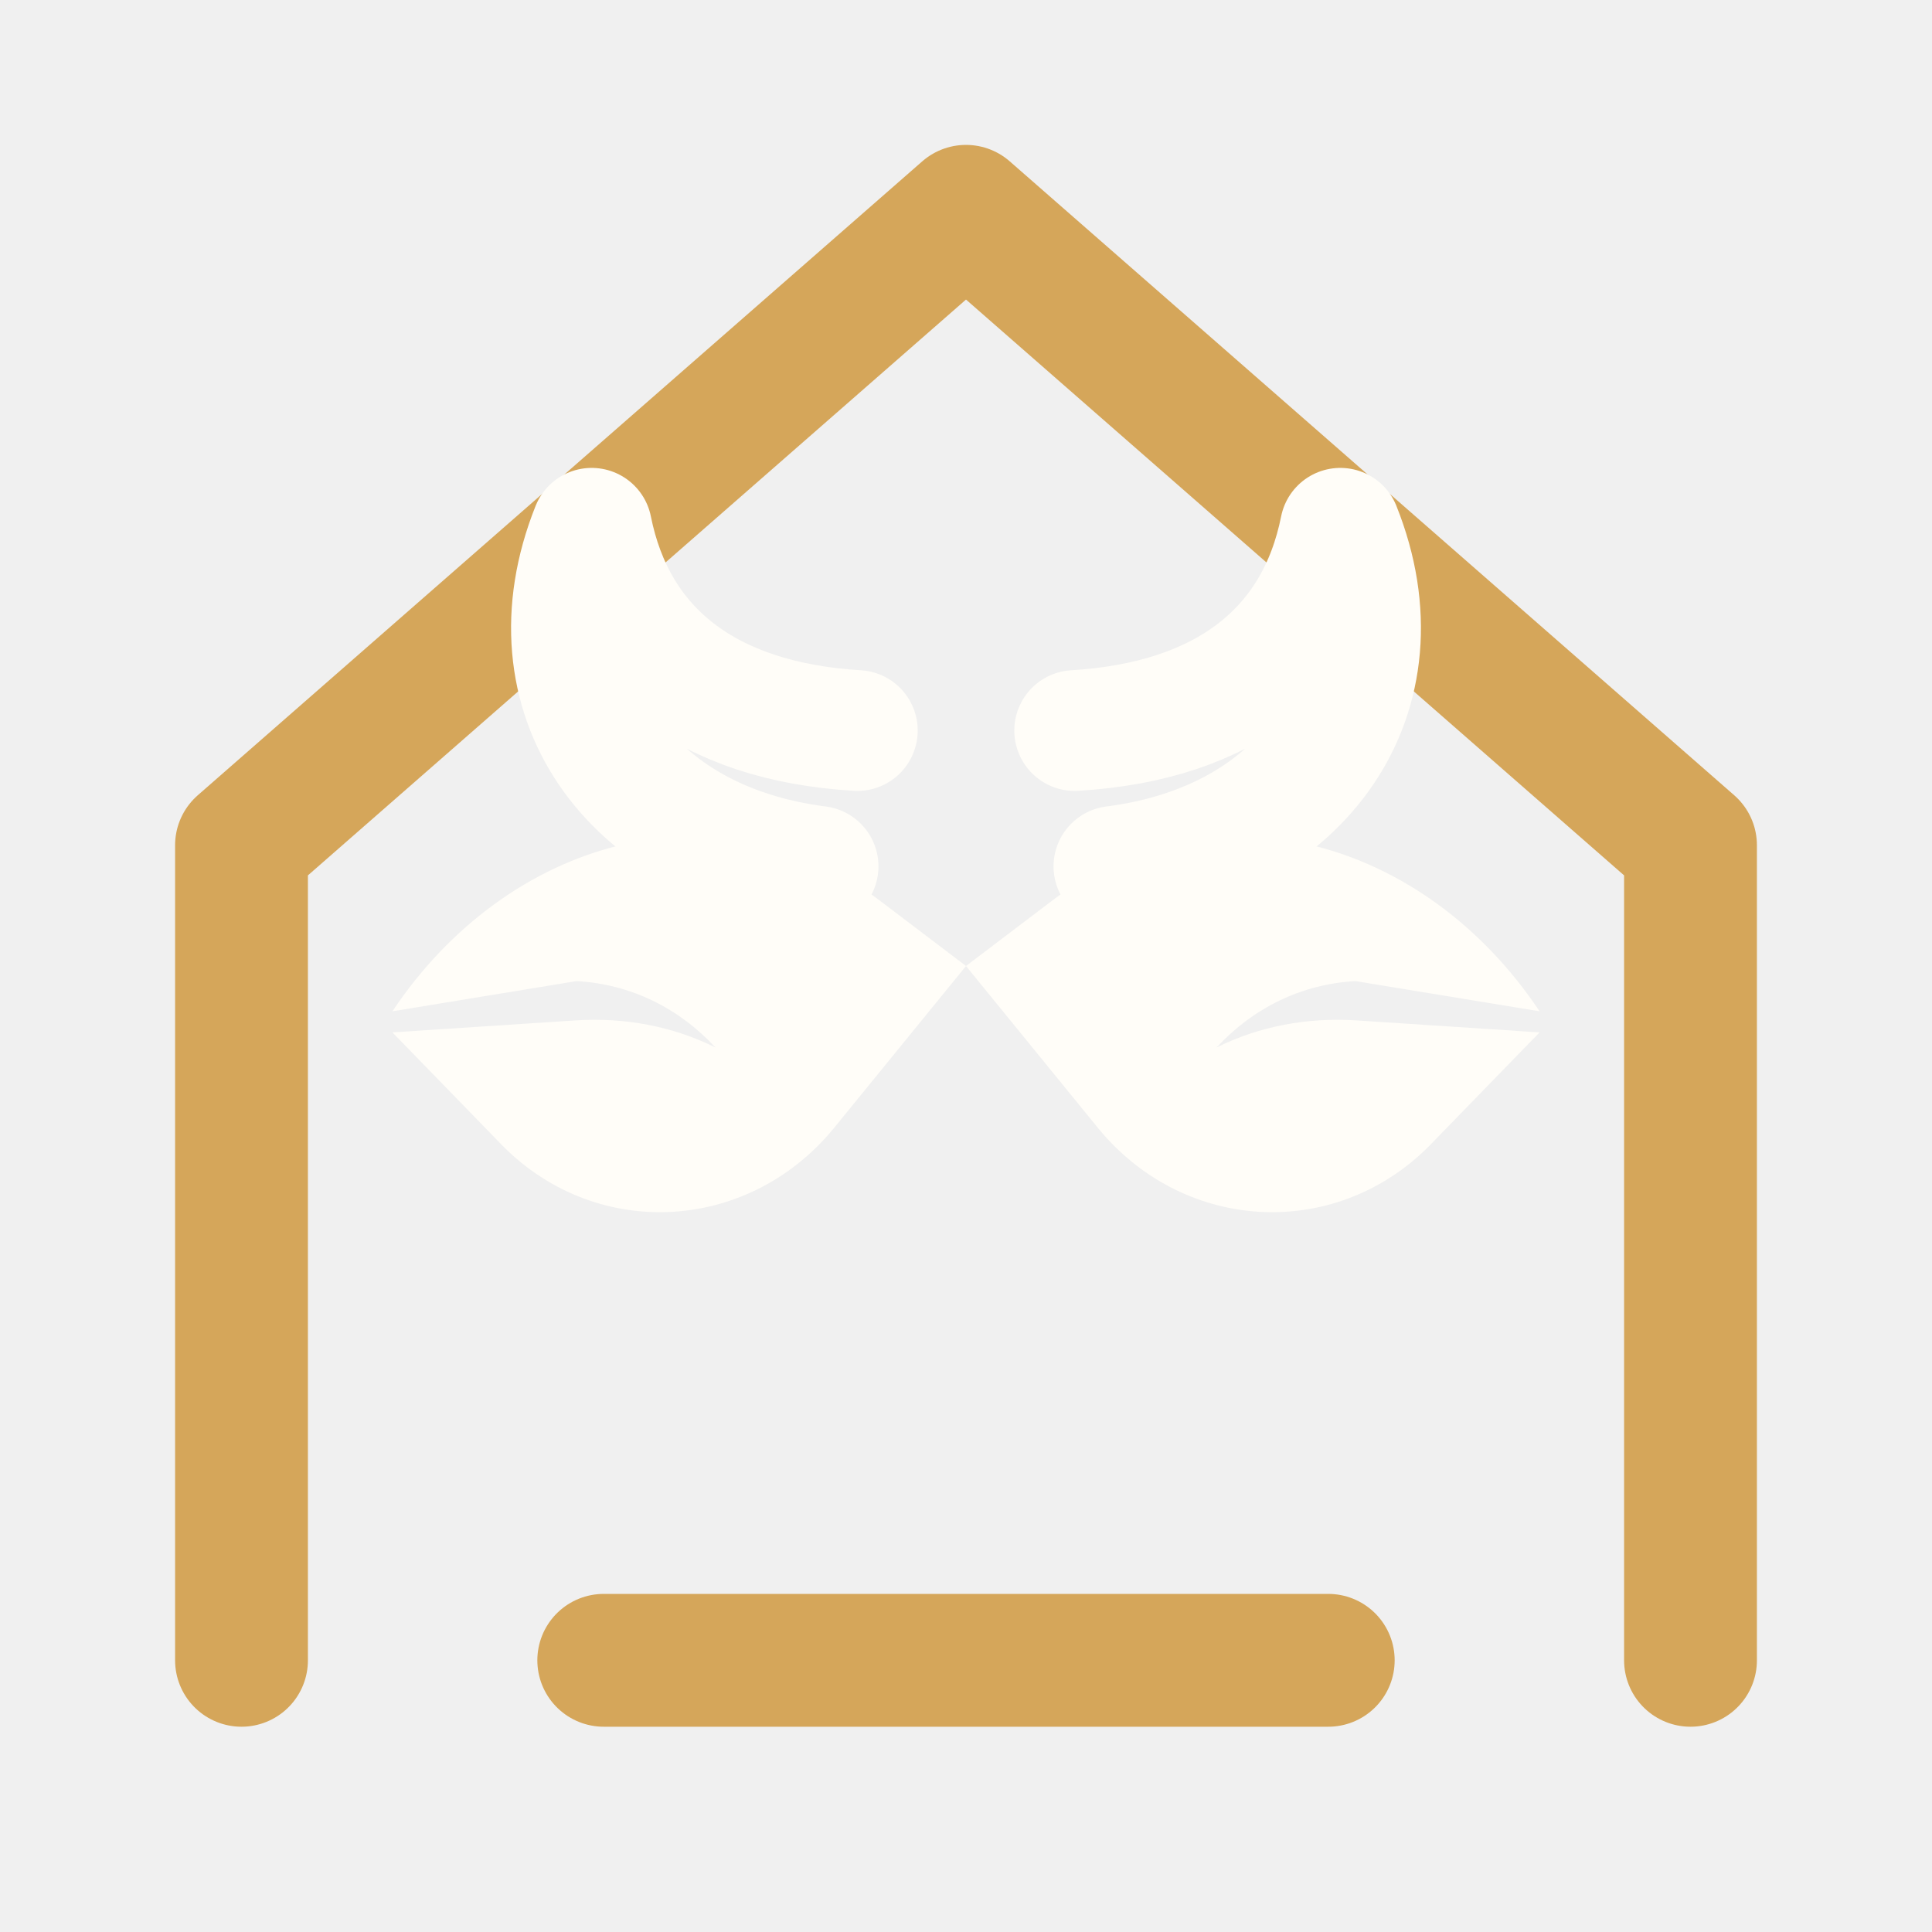
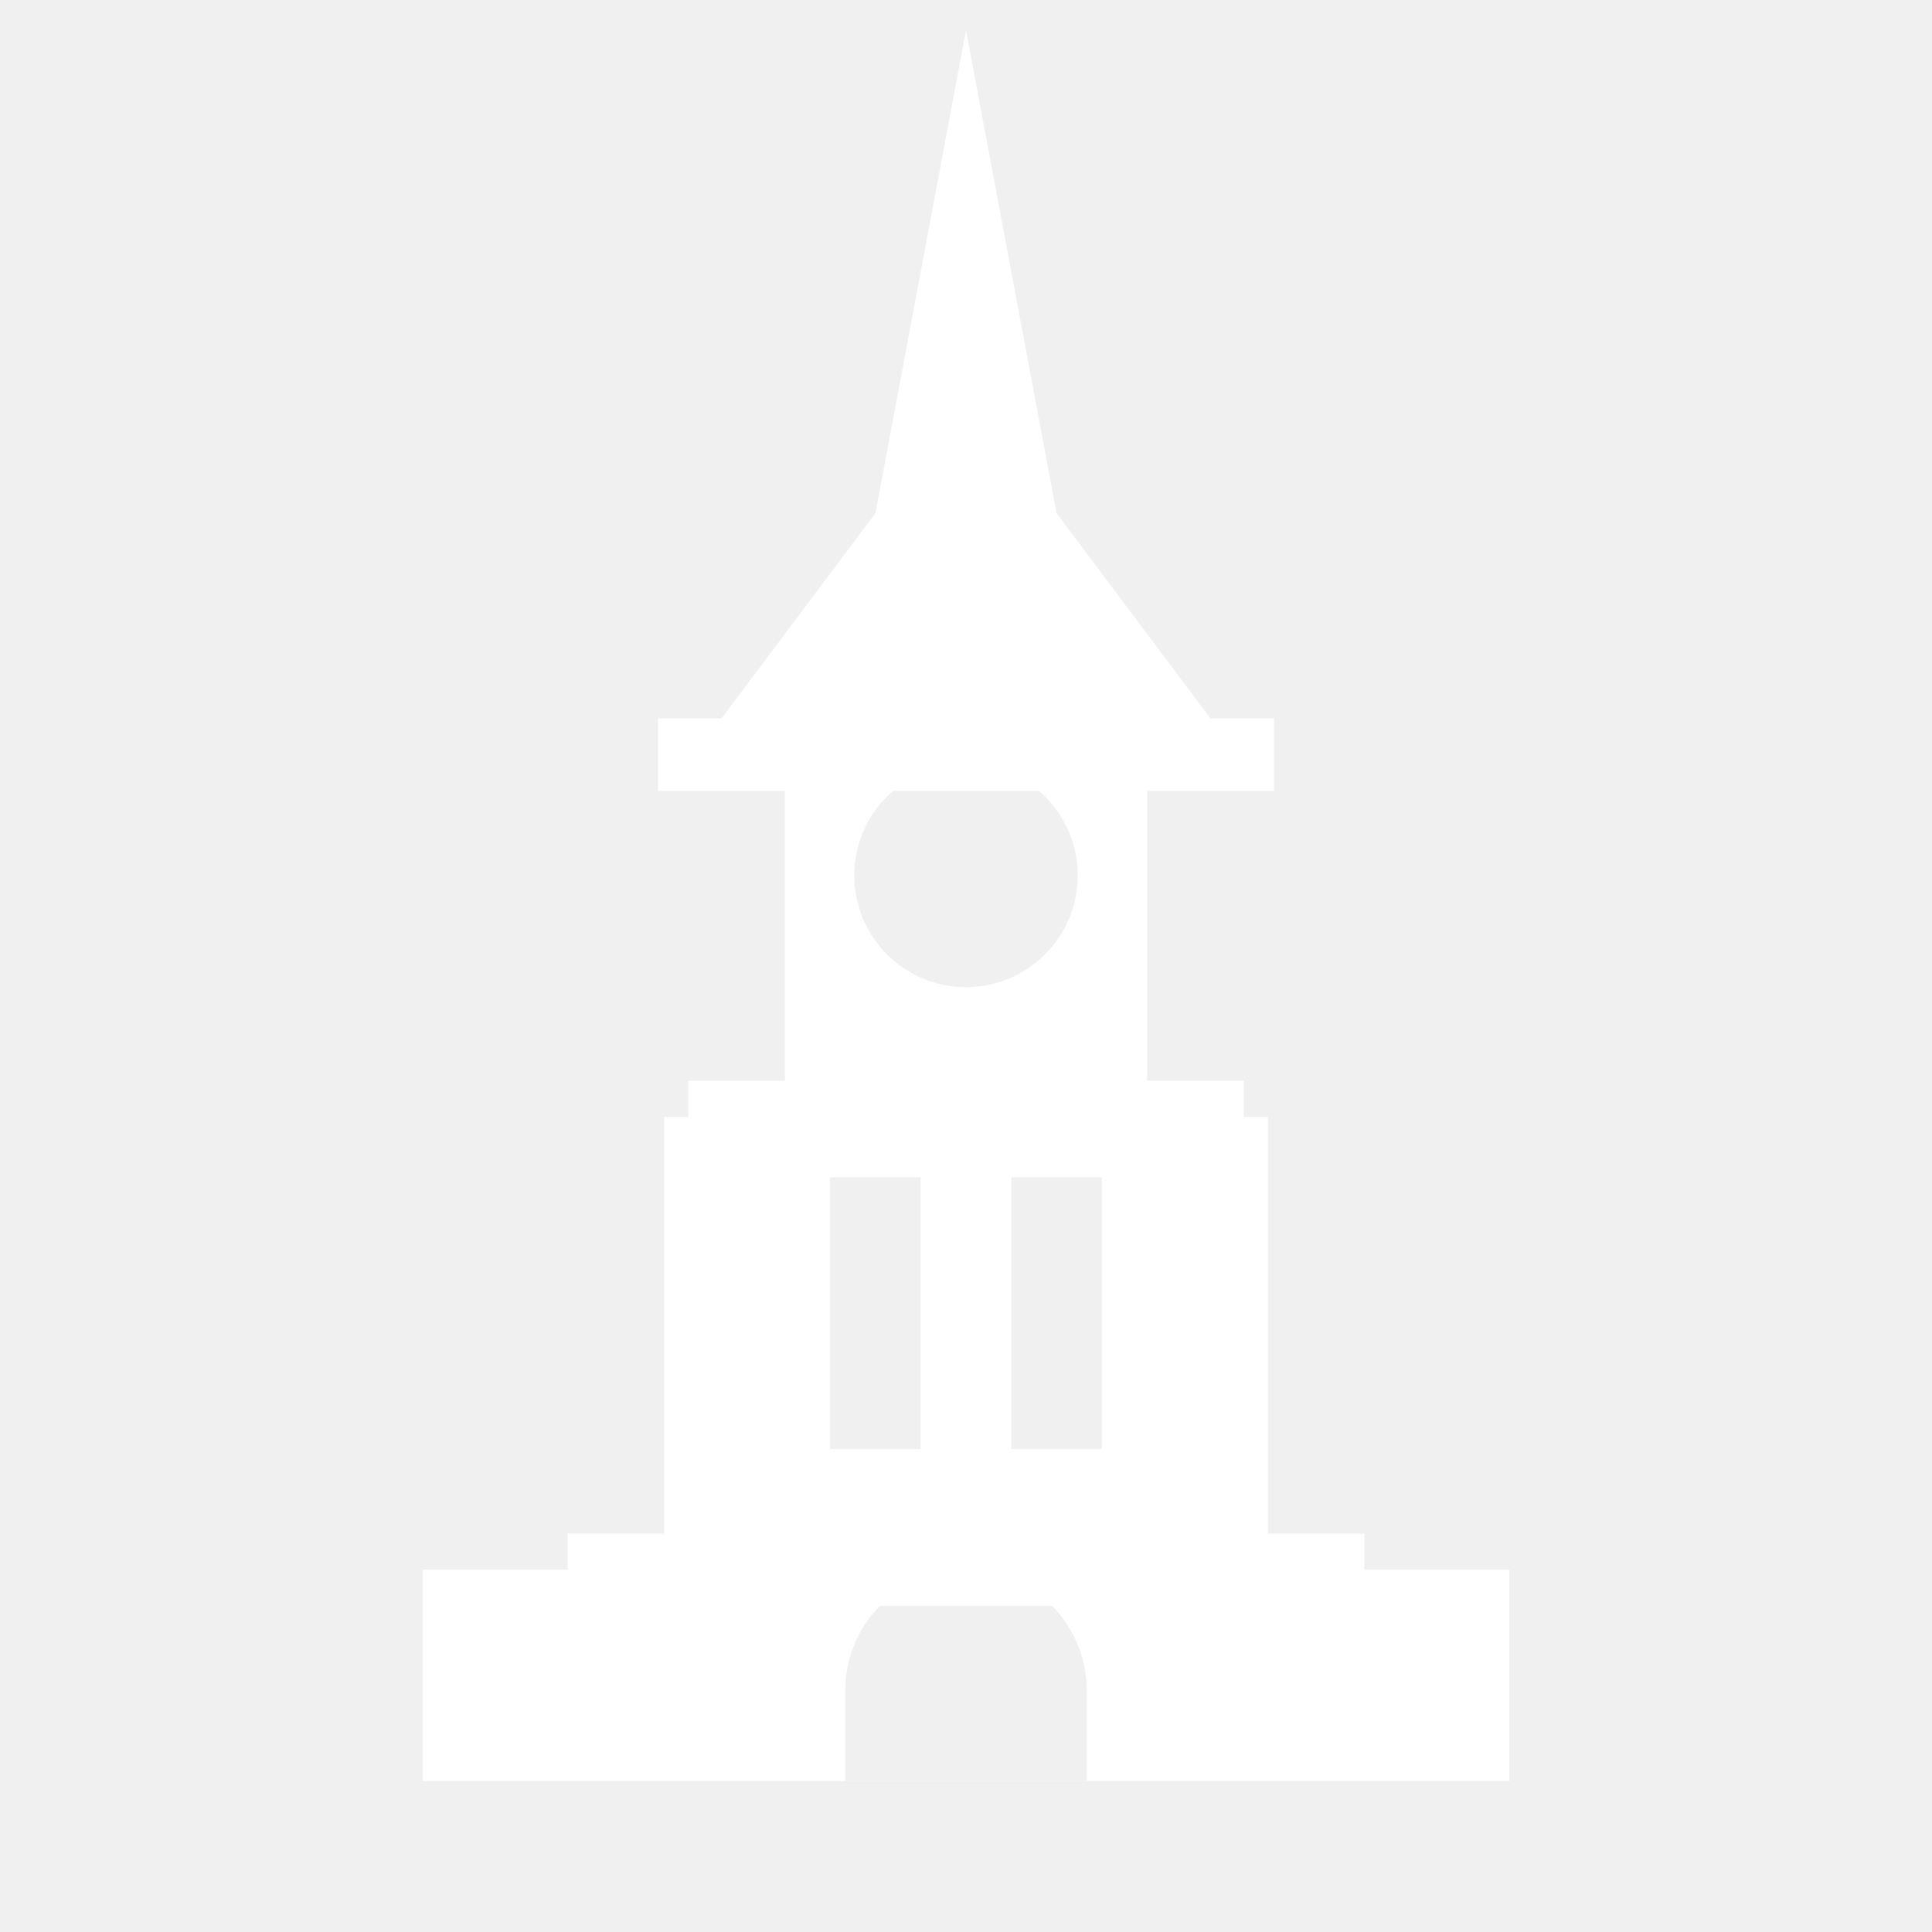
<svg xmlns="http://www.w3.org/2000/svg" viewBox="0 0 64 64" role="img" aria-labelledby="logo-title logo-desc">
-   <path d="M8 55V28L32 7l24 21v27" fill="none" stroke="#d5a65a" stroke-linecap="round" stroke-linejoin="round" stroke-width="4.4" />
-   <g fill="#fffdf8">
-     <path d="M13 33.5c3.8-5.7 10.8-7.7 16.1-3.7L32 32l-4.4 5.4c-2.9 3.5-8 3.7-11.1.4L13 34.2l6.1-.4c1.6-.1 3.2.2 4.6.9-1.2-1.3-2.8-2.1-4.6-2.2L13 33.5Z" />
-     <path d="M51 33.5c-3.8-5.7-10.8-7.7-16.1-3.7L32 32l4.4 5.4c2.9 3.5 8 3.7 11.1.4l3.5-3.6-6.1-.4c-1.6-.1-3.2.2-4.6.9 1.2-1.3 2.8-2.1 4.6-2.2l6.1 1Z" />
-   </g>
-   <g fill="none" stroke="#fffdf8" stroke-linecap="round" stroke-linejoin="round" stroke-width="4">
-     <path d="M27.1 28.7c-6.3-.8-9.7-5.7-7.5-11.2.8 4 3.8 6.4 8.8 6.7" />
-     <path d="M36.9 28.7c6.3-.8 9.7-5.7 7.5-11.2-.8 4-3.8 6.4-8.8 6.7" />
-   </g>
-   <path d="M20 55h24" fill="none" stroke="#d5a65a" stroke-linecap="round" stroke-width="4.4" />
+   <defs>
+     <mask id="ratusz-cutouts">
+       <rect width="64" height="64" fill="#fff" />
+       <circle cx="32" cy="29" r="3.7" fill="#000" />
+       <path d="M27.5 39h3v9h-3zm6 0h3v9h-3z" fill="#000" />
+       <path d="M28 59v-3a4 4 0 0 1 8 0v3z" fill="#000" />
+     </mask>
+   </defs>
+   <path d="M14 59v-7h8V37h4V25h-3l6-8L32 1l3 16 6 8h-3v12h4v15h8v7H14Z" fill="#fff" mask="url(#ratusz-cutouts)" />
+   <path d="M23 25h18M24 37h16M20 52h24" fill="none" stroke="#fff" stroke-linecap="square" stroke-width="2.4" />
</svg>
